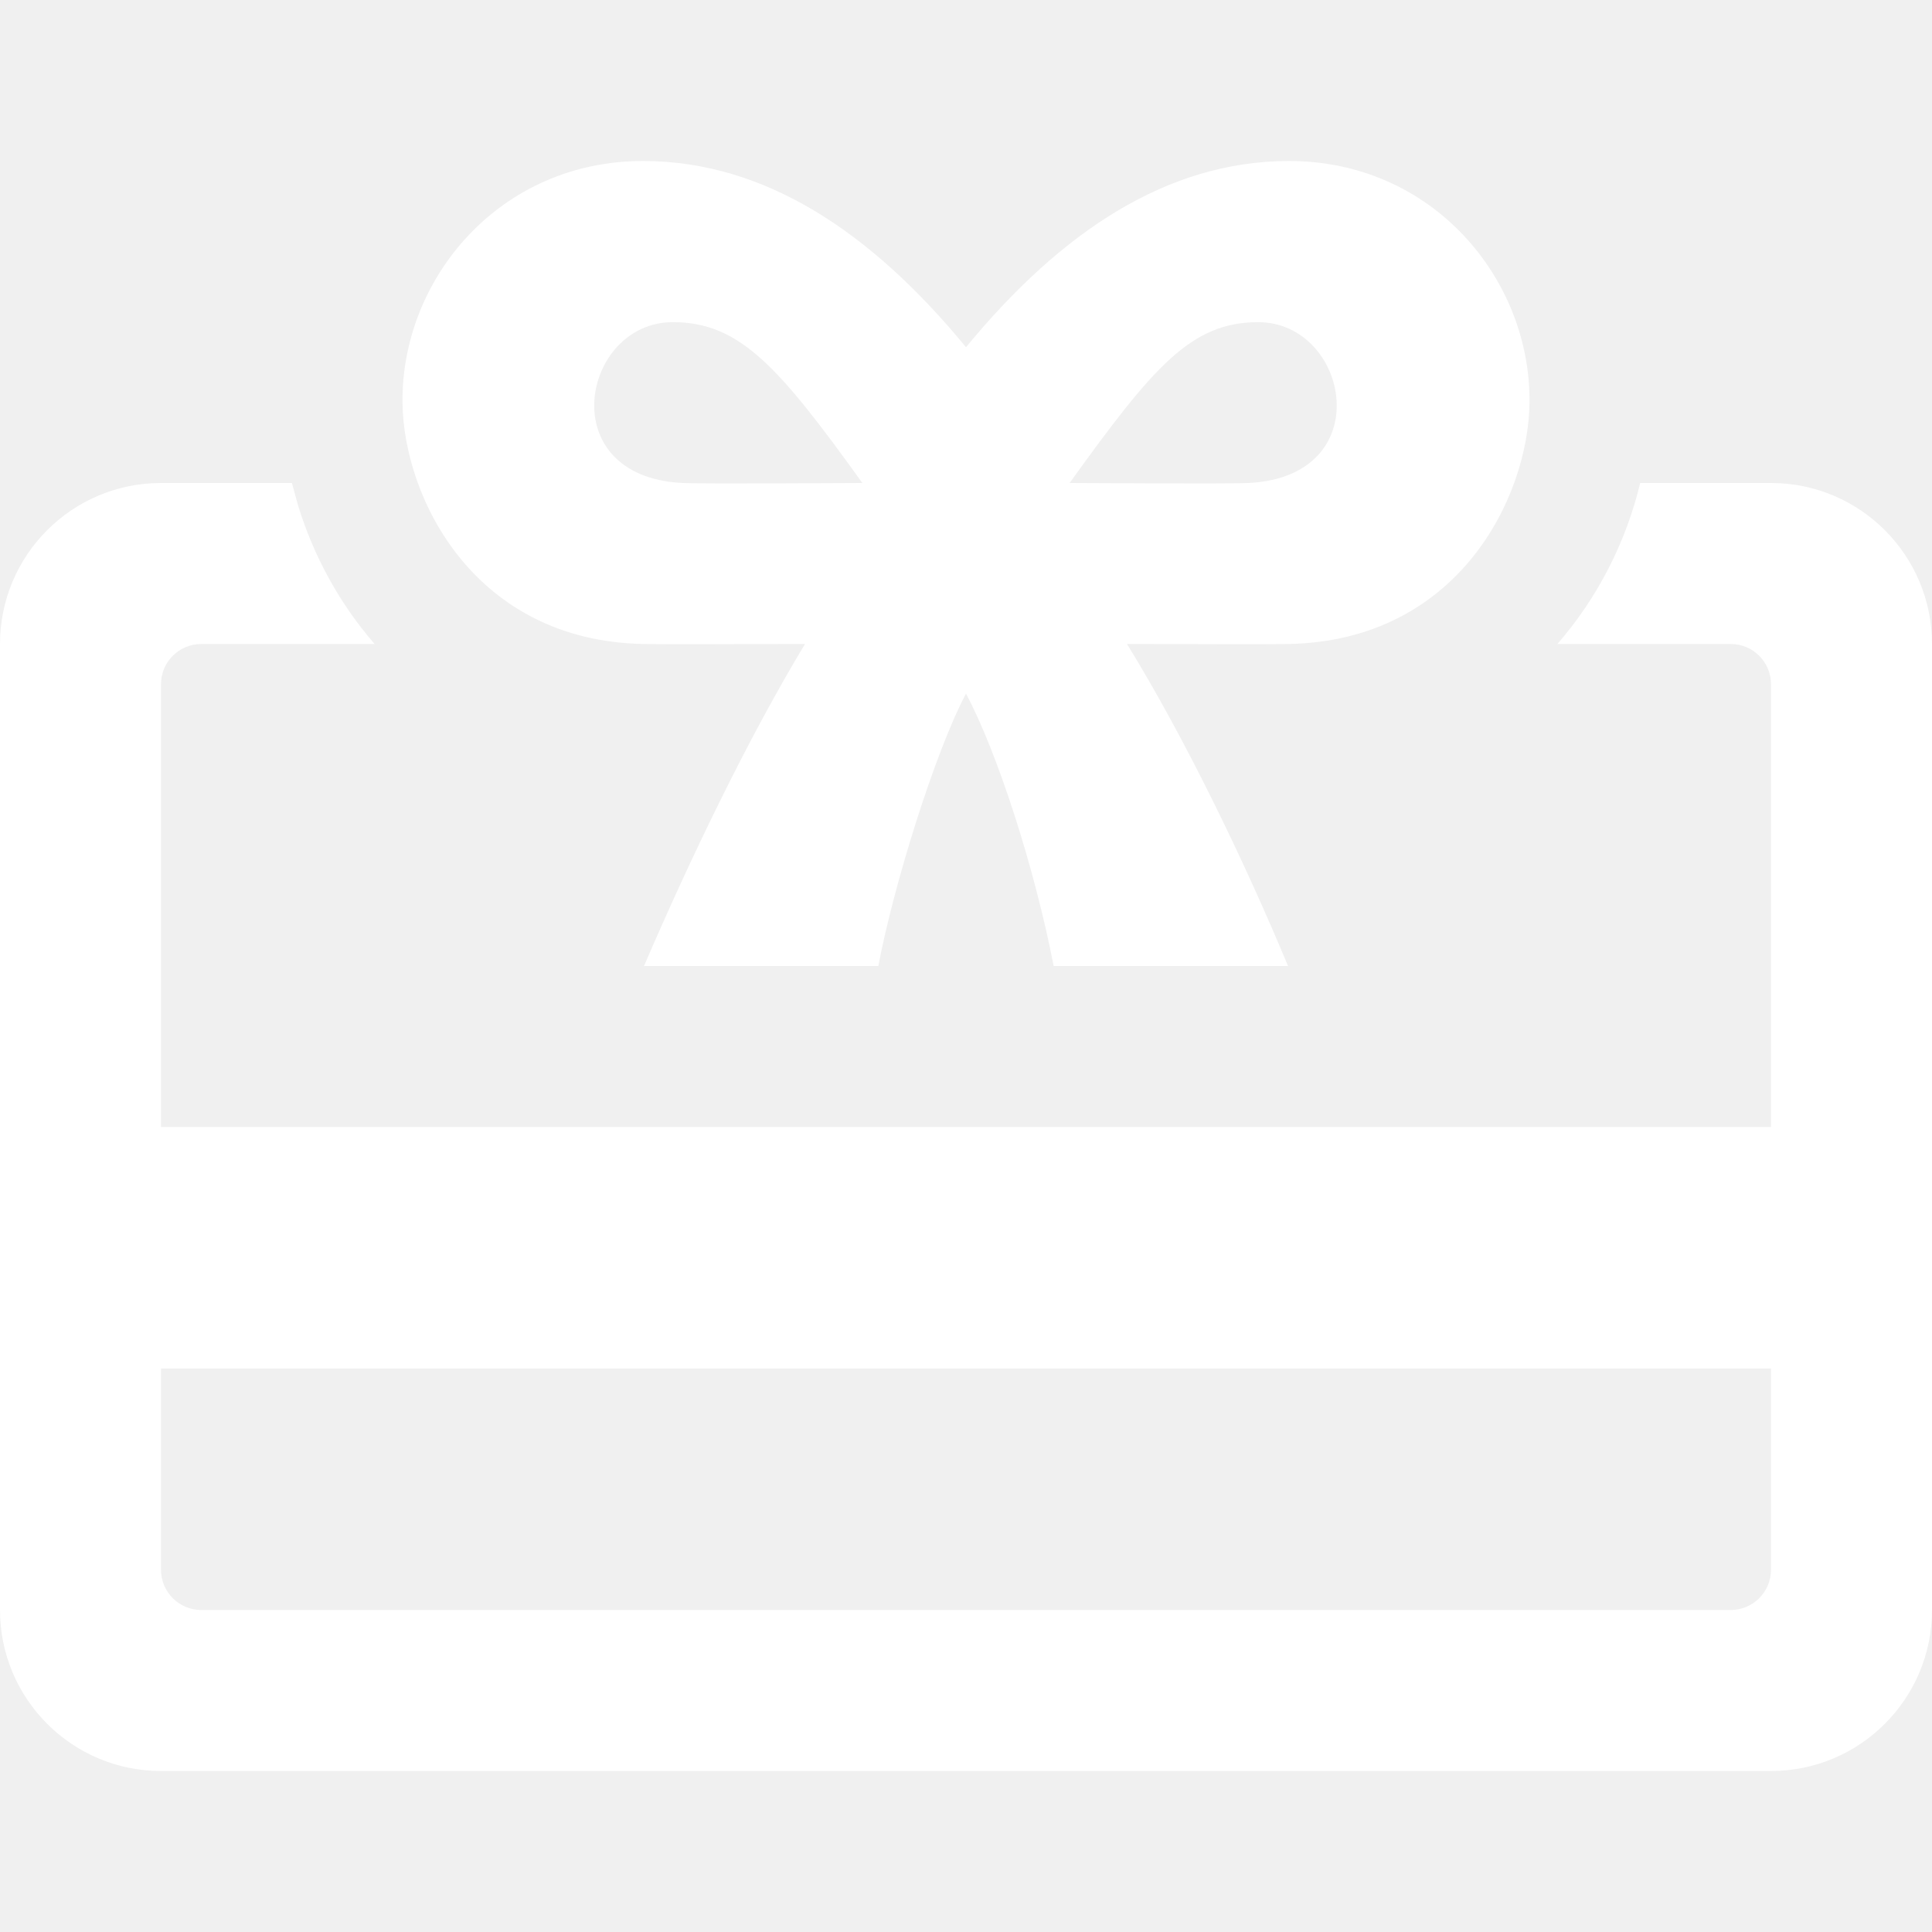
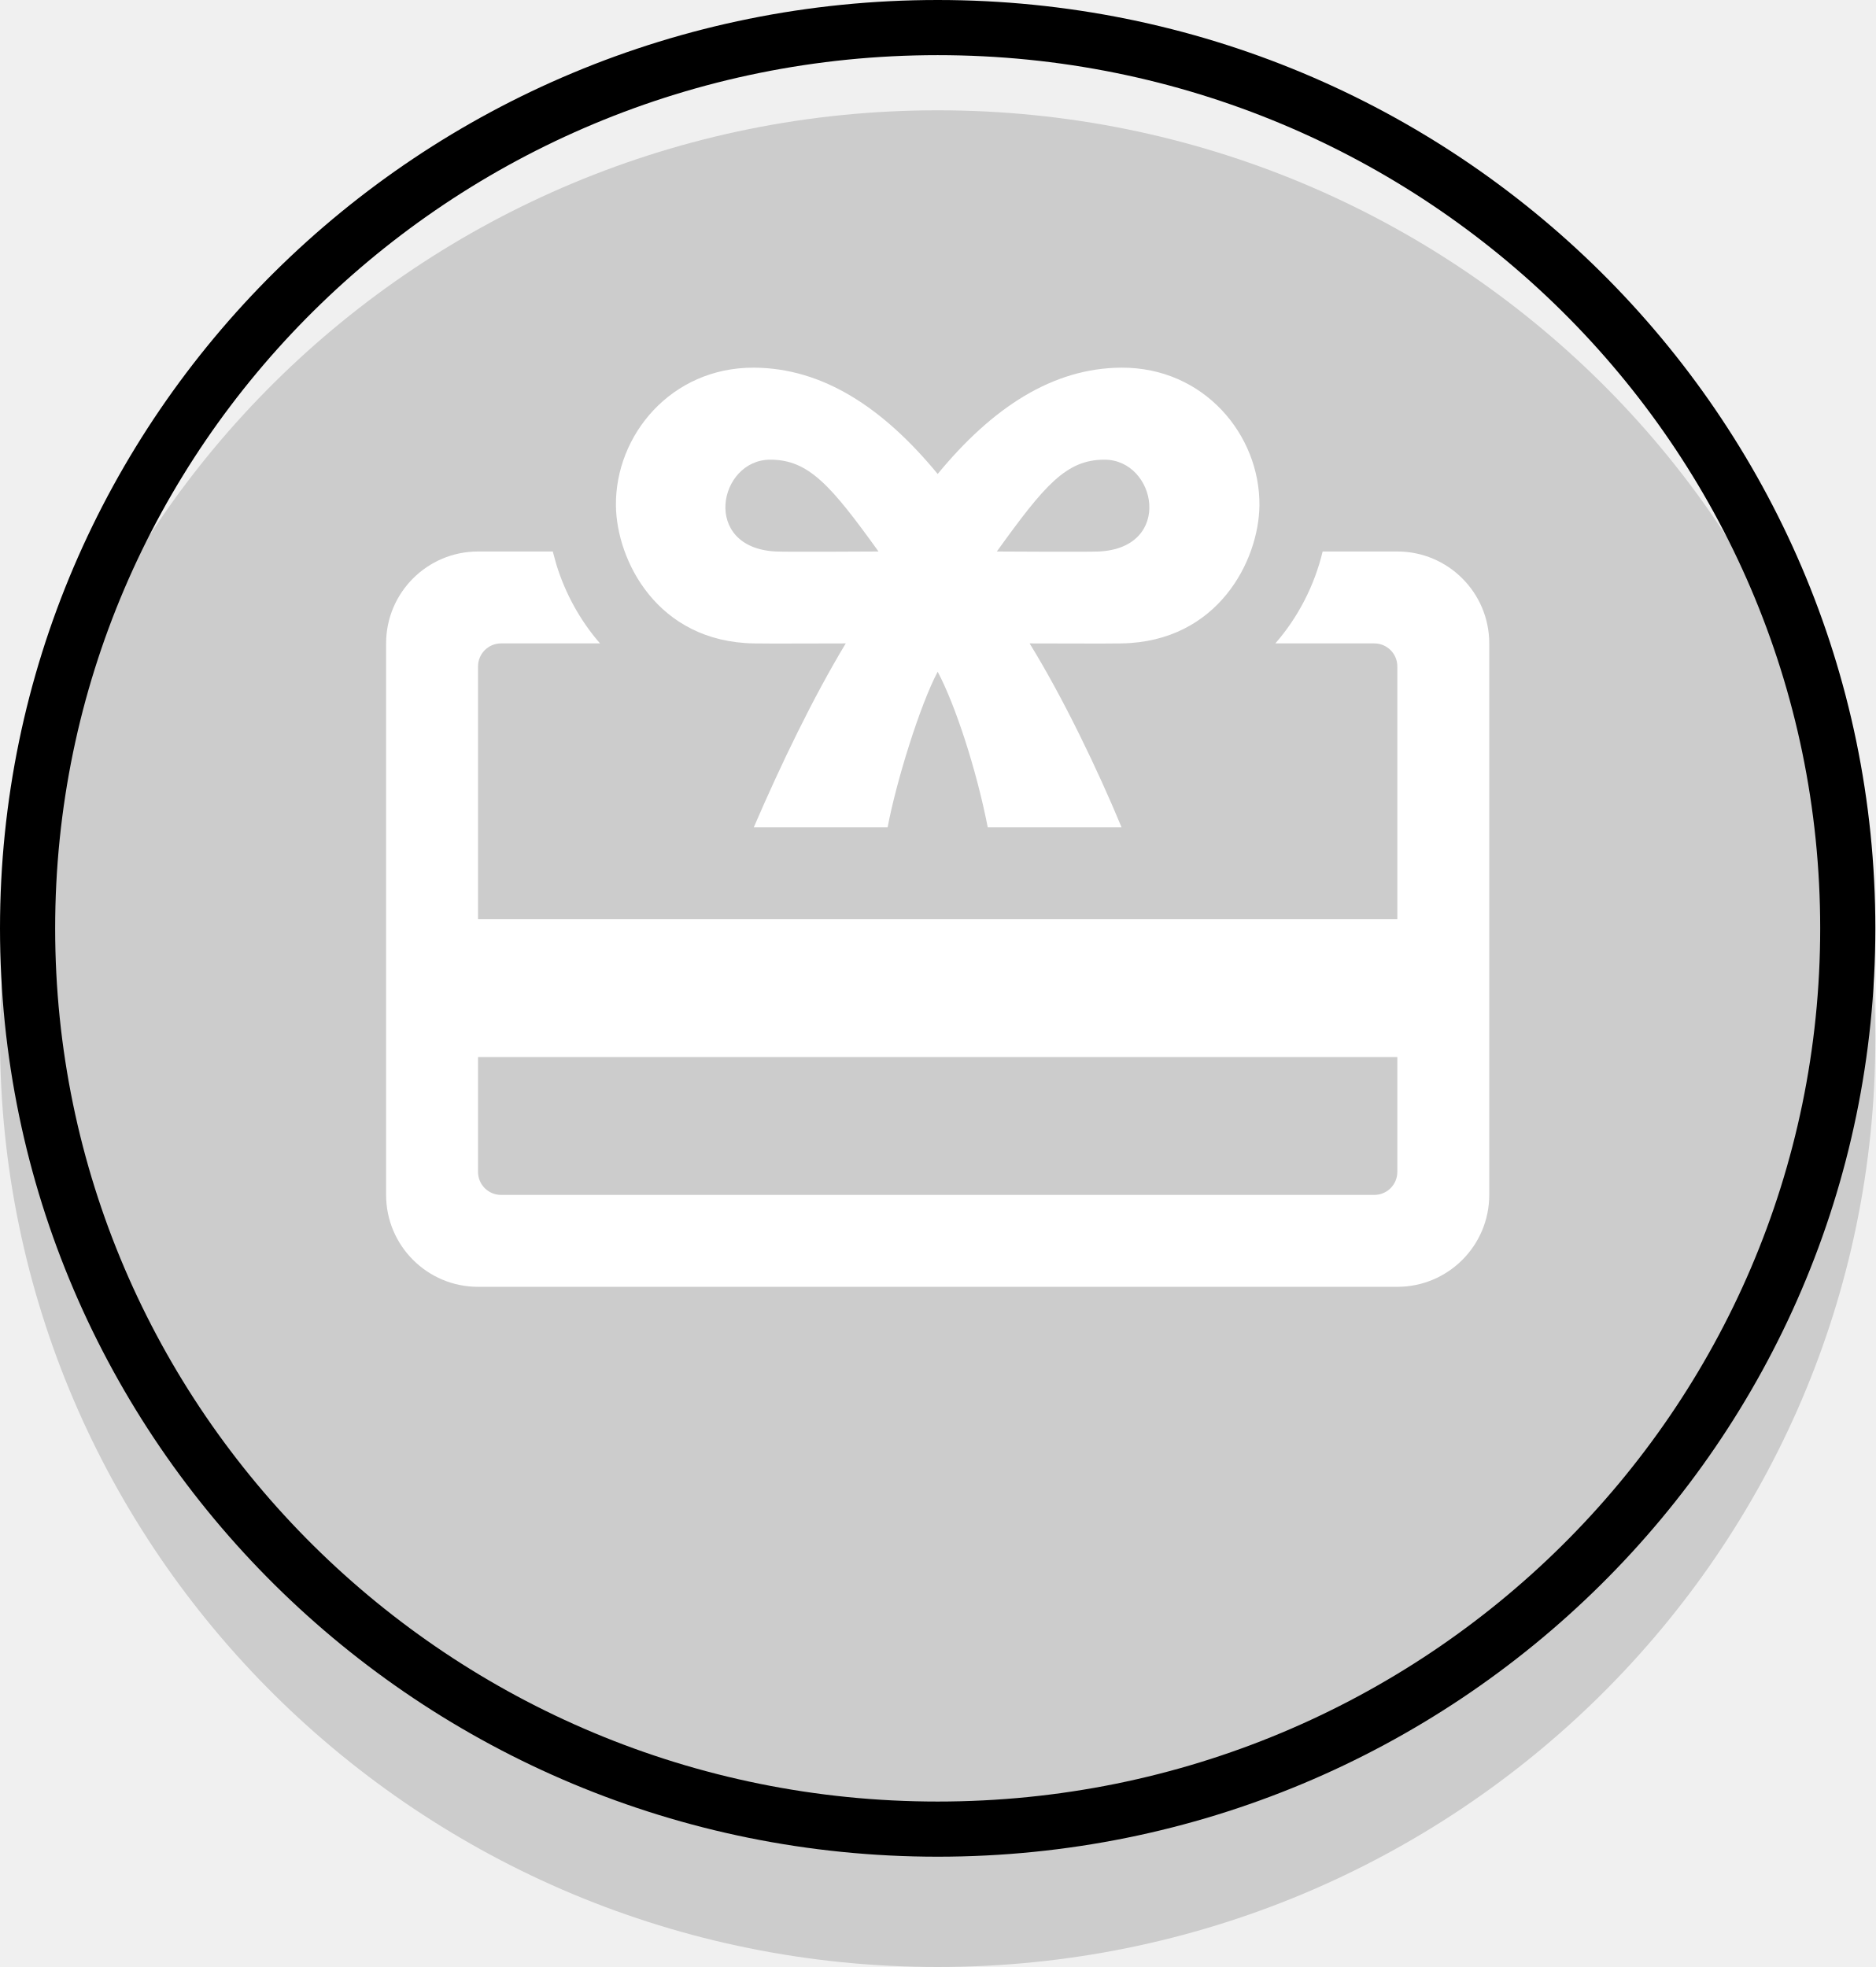
- <svg xmlns="http://www.w3.org/2000/svg" width="24" height="24" fill="#ffffff" fill-rule="evenodd" clip-rule="evenodd">
-   <path d="M22 22h-20c-1.104 0-2-.896-2-2v-12c0-1.104.896-2 2-2h1.626l.078.283c.194.631.518 1.221.95 1.717h-2.154c-.276 0-.5.224-.5.5v5.5h20v-5.5c0-.276-.224-.5-.5-.5h-2.154c.497-.569.853-1.264 1.029-2h1.625c1.104 0 2 .896 2 2v12c0 1.104-.896 2-2 2zm-20-5v2.5c0 .276.224.5.5.5h19c.276 0 .5-.224.5-.5v-2.5h-20zm8.911-5h-2.911c.584-1.357 1.295-2.832 2-4-.647-.001-1.572.007-2 0-2.101-.035-2.987-1.806-3-3-.016-1.534 1.205-3.007 3-3 1.499.006 2.814.872 4 2.313 1.186-1.441 2.501-2.307 4-2.313 1.796-.007 3.016 1.466 3 3-.013 1.194-.899 2.965-3 3-.428.007-1.353-.001-2 0 .739 1.198 1.491 2.772 2 4h-2.911c-.241-1.238-.7-2.652-1.089-3.384-.388.732-.902 2.393-1.089 3.384zm-2.553-7.998c-1.131 0-1.507 1.918.12 1.998.237.012 2.235 0 2.235 0-1.037-1.44-1.52-1.998-2.355-1.998zm7.271 0c1.131 0 1.507 1.918-.12 1.998-.237.012-2.222 0-2.222 0 1.037-1.44 1.507-1.998 2.342-1.998z" />
+ <svg xmlns="http://www.w3.org/2000/svg" width="102" height="107" viewBox="0 0 102 107" fill="none">
+   <ellipse cx="51" cy="56.5" rx="51" ry="50.5" fill="#CCCCCC" />
+   <path d="M100.5 50.5C100.5 77.548 78.352 99.5 51 99.5C23.648 99.5 1.5 77.548 1.5 50.5C1.5 23.452 23.648 1.5 51 1.5C78.352 1.5 100.5 23.452 100.5 50.5Z" stroke="black" stroke-width="3" />
+   <path fill-rule="evenodd" clip-rule="evenodd" d="M76 70H26C23.24 70 21 67.76 21 65V35C21 32.24 23.24 30 26 30H30.065L30.26 30.708C30.745 32.285 31.555 33.76 32.635 35H27.25C26.56 35 26 35.56 26 36.25V50H76V36.25C76 35.56 75.44 35 74.75 35H69.365C70.608 33.578 71.498 31.84 71.938 30H76C78.76 30 81 32.24 81 35V65C81 67.76 78.76 70 76 70ZM26 57.5V63.75C26 64.44 26.56 65 27.25 65H74.75C75.44 65 76 64.44 76 63.75V57.5H26ZM48.278 45H41C42.46 41.608 44.237 37.92 46 35C44.383 34.998 42.07 35.018 41 35C35.748 34.913 33.532 30.485 33.5 27.5C33.46 23.665 36.513 19.983 41 20C44.748 20.015 48.035 22.18 51 25.783C53.965 22.18 57.252 20.015 61 20C65.49 19.983 68.54 23.665 68.5 27.5C68.468 30.485 66.252 34.913 61 35C59.93 35.018 57.617 34.998 56 35C57.847 37.995 59.727 41.93 61 45H53.722C53.12 41.905 51.972 38.37 51 36.54C50.03 38.37 48.745 42.523 48.278 45ZM41.895 25.005C39.068 25.005 38.127 29.8 42.195 30C42.788 30.03 47.782 30 47.782 30C45.19 26.4 43.983 25.005 41.895 25.005ZM60.072 25.005C62.9 25.005 63.84 29.8 59.773 30C59.18 30.03 54.218 30 54.218 30C56.81 26.4 57.985 25.005 60.072 25.005Z" fill="white" />
</svg>
